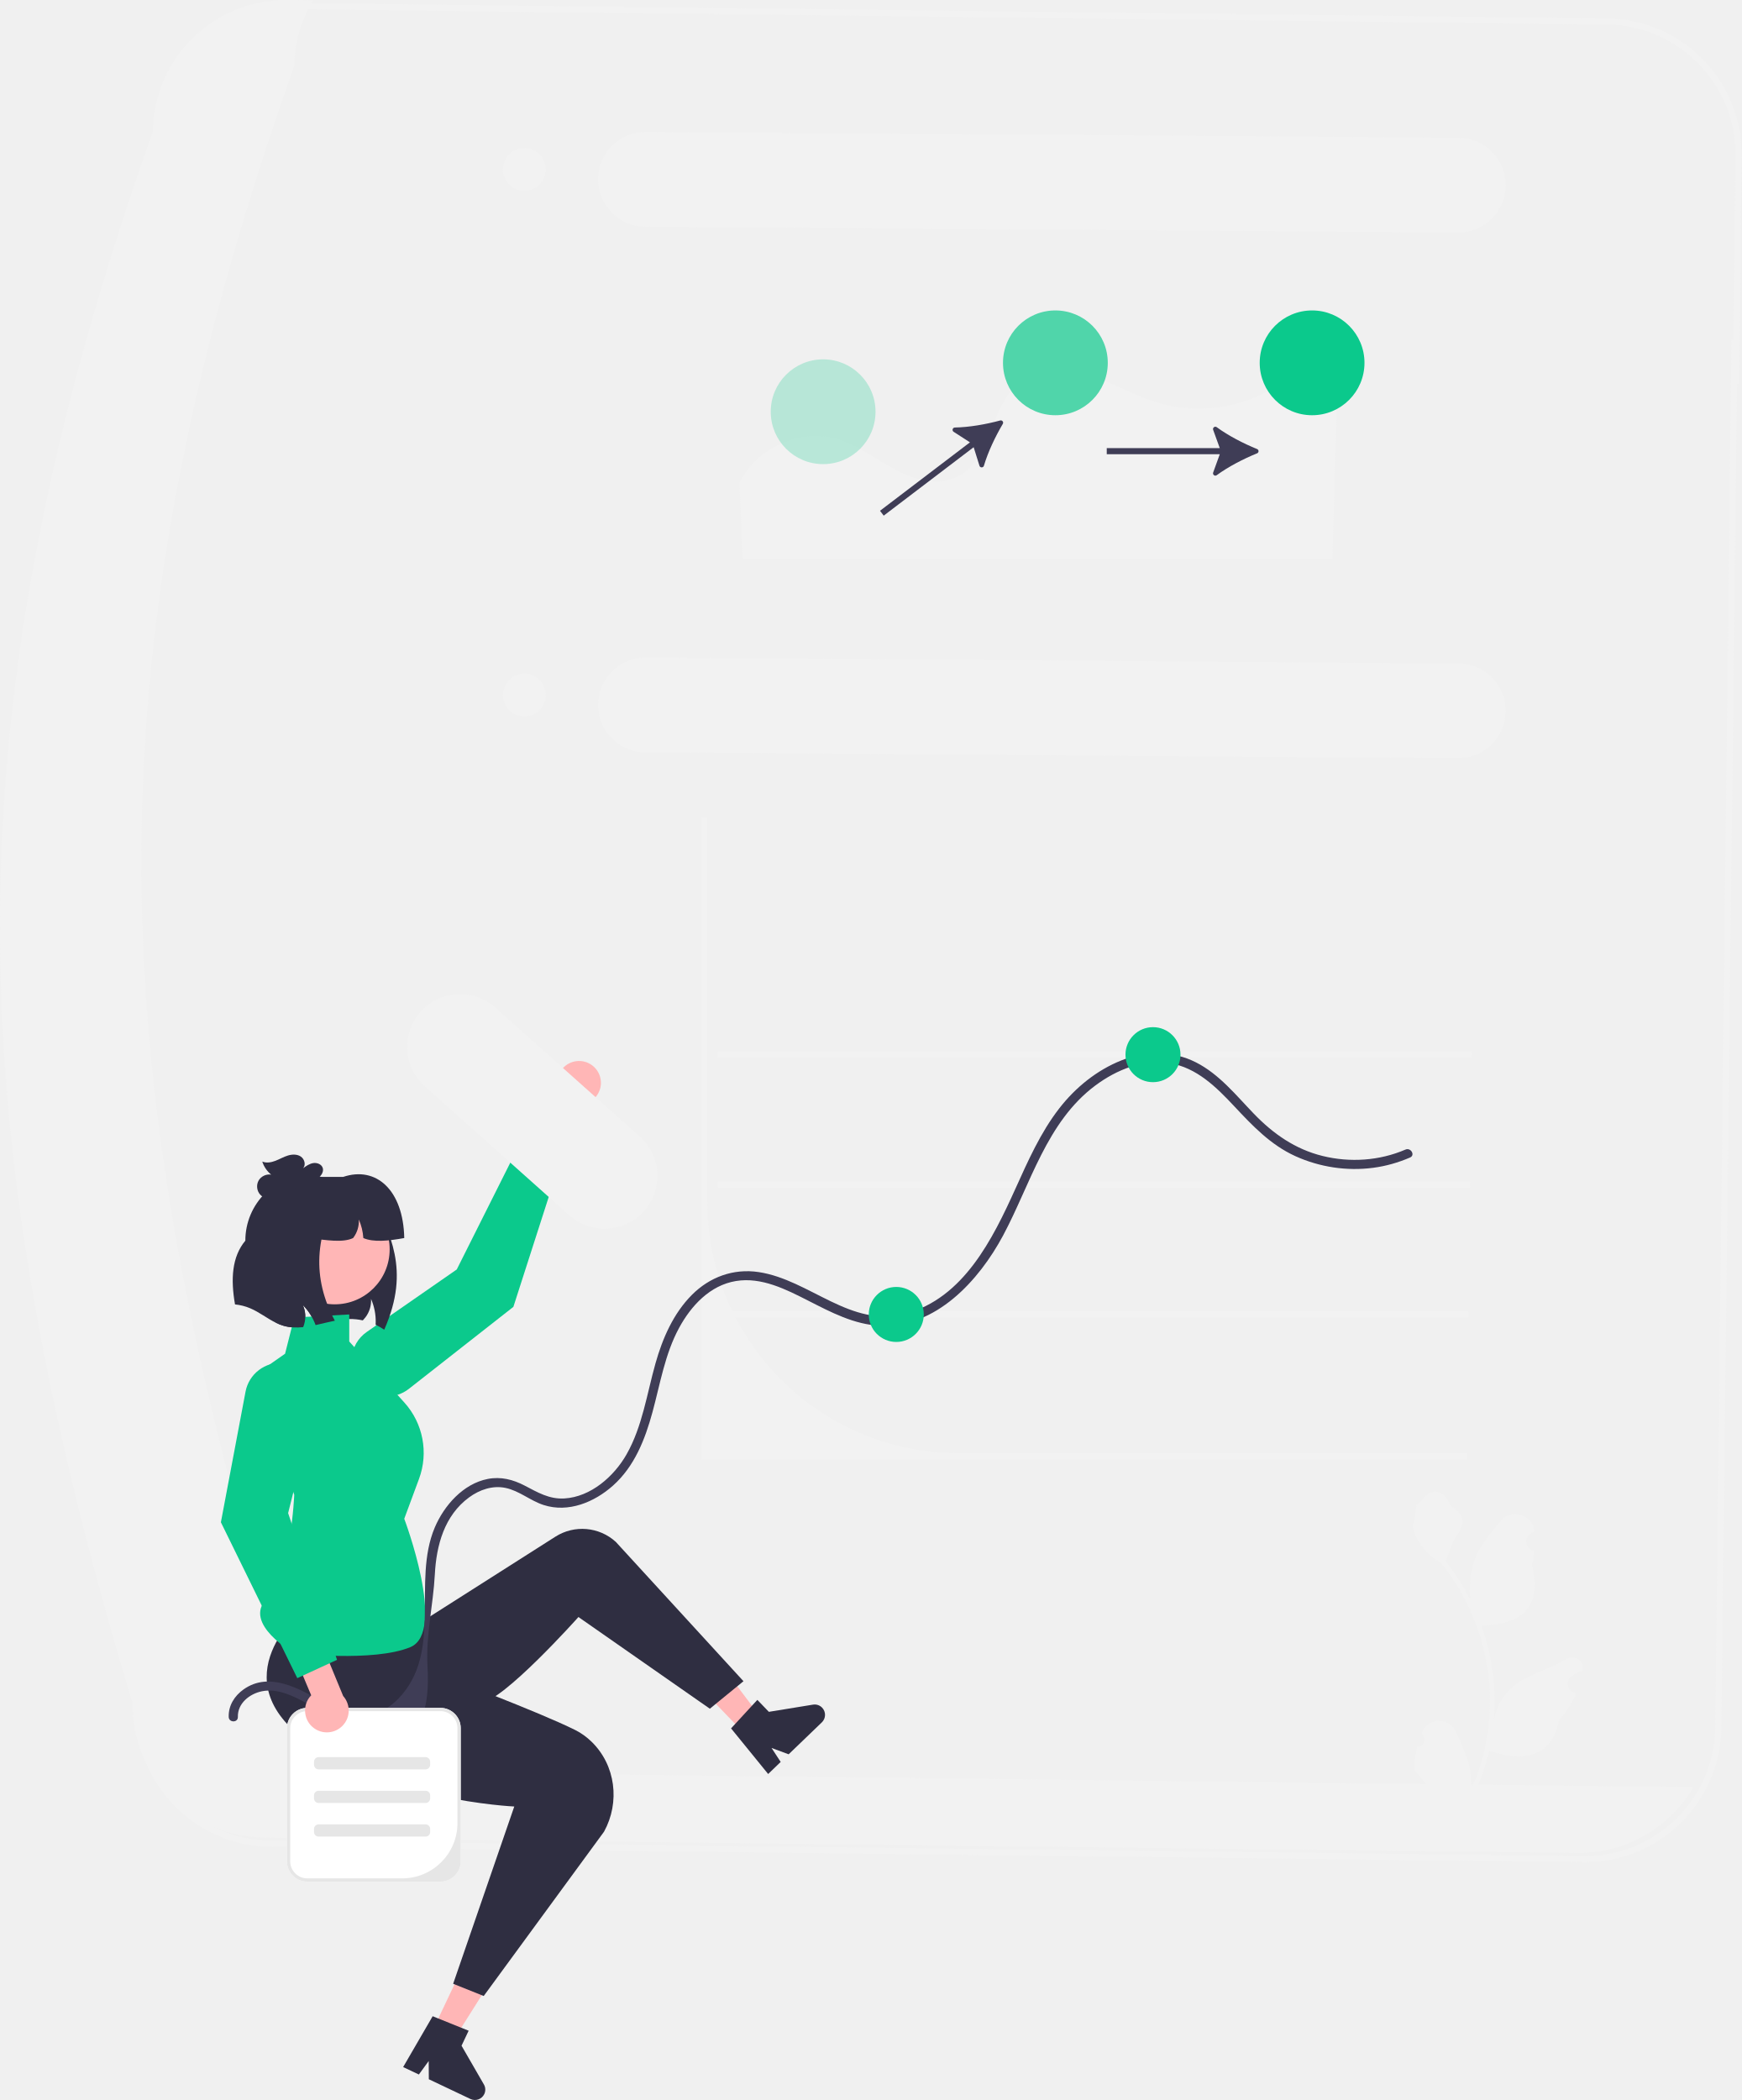
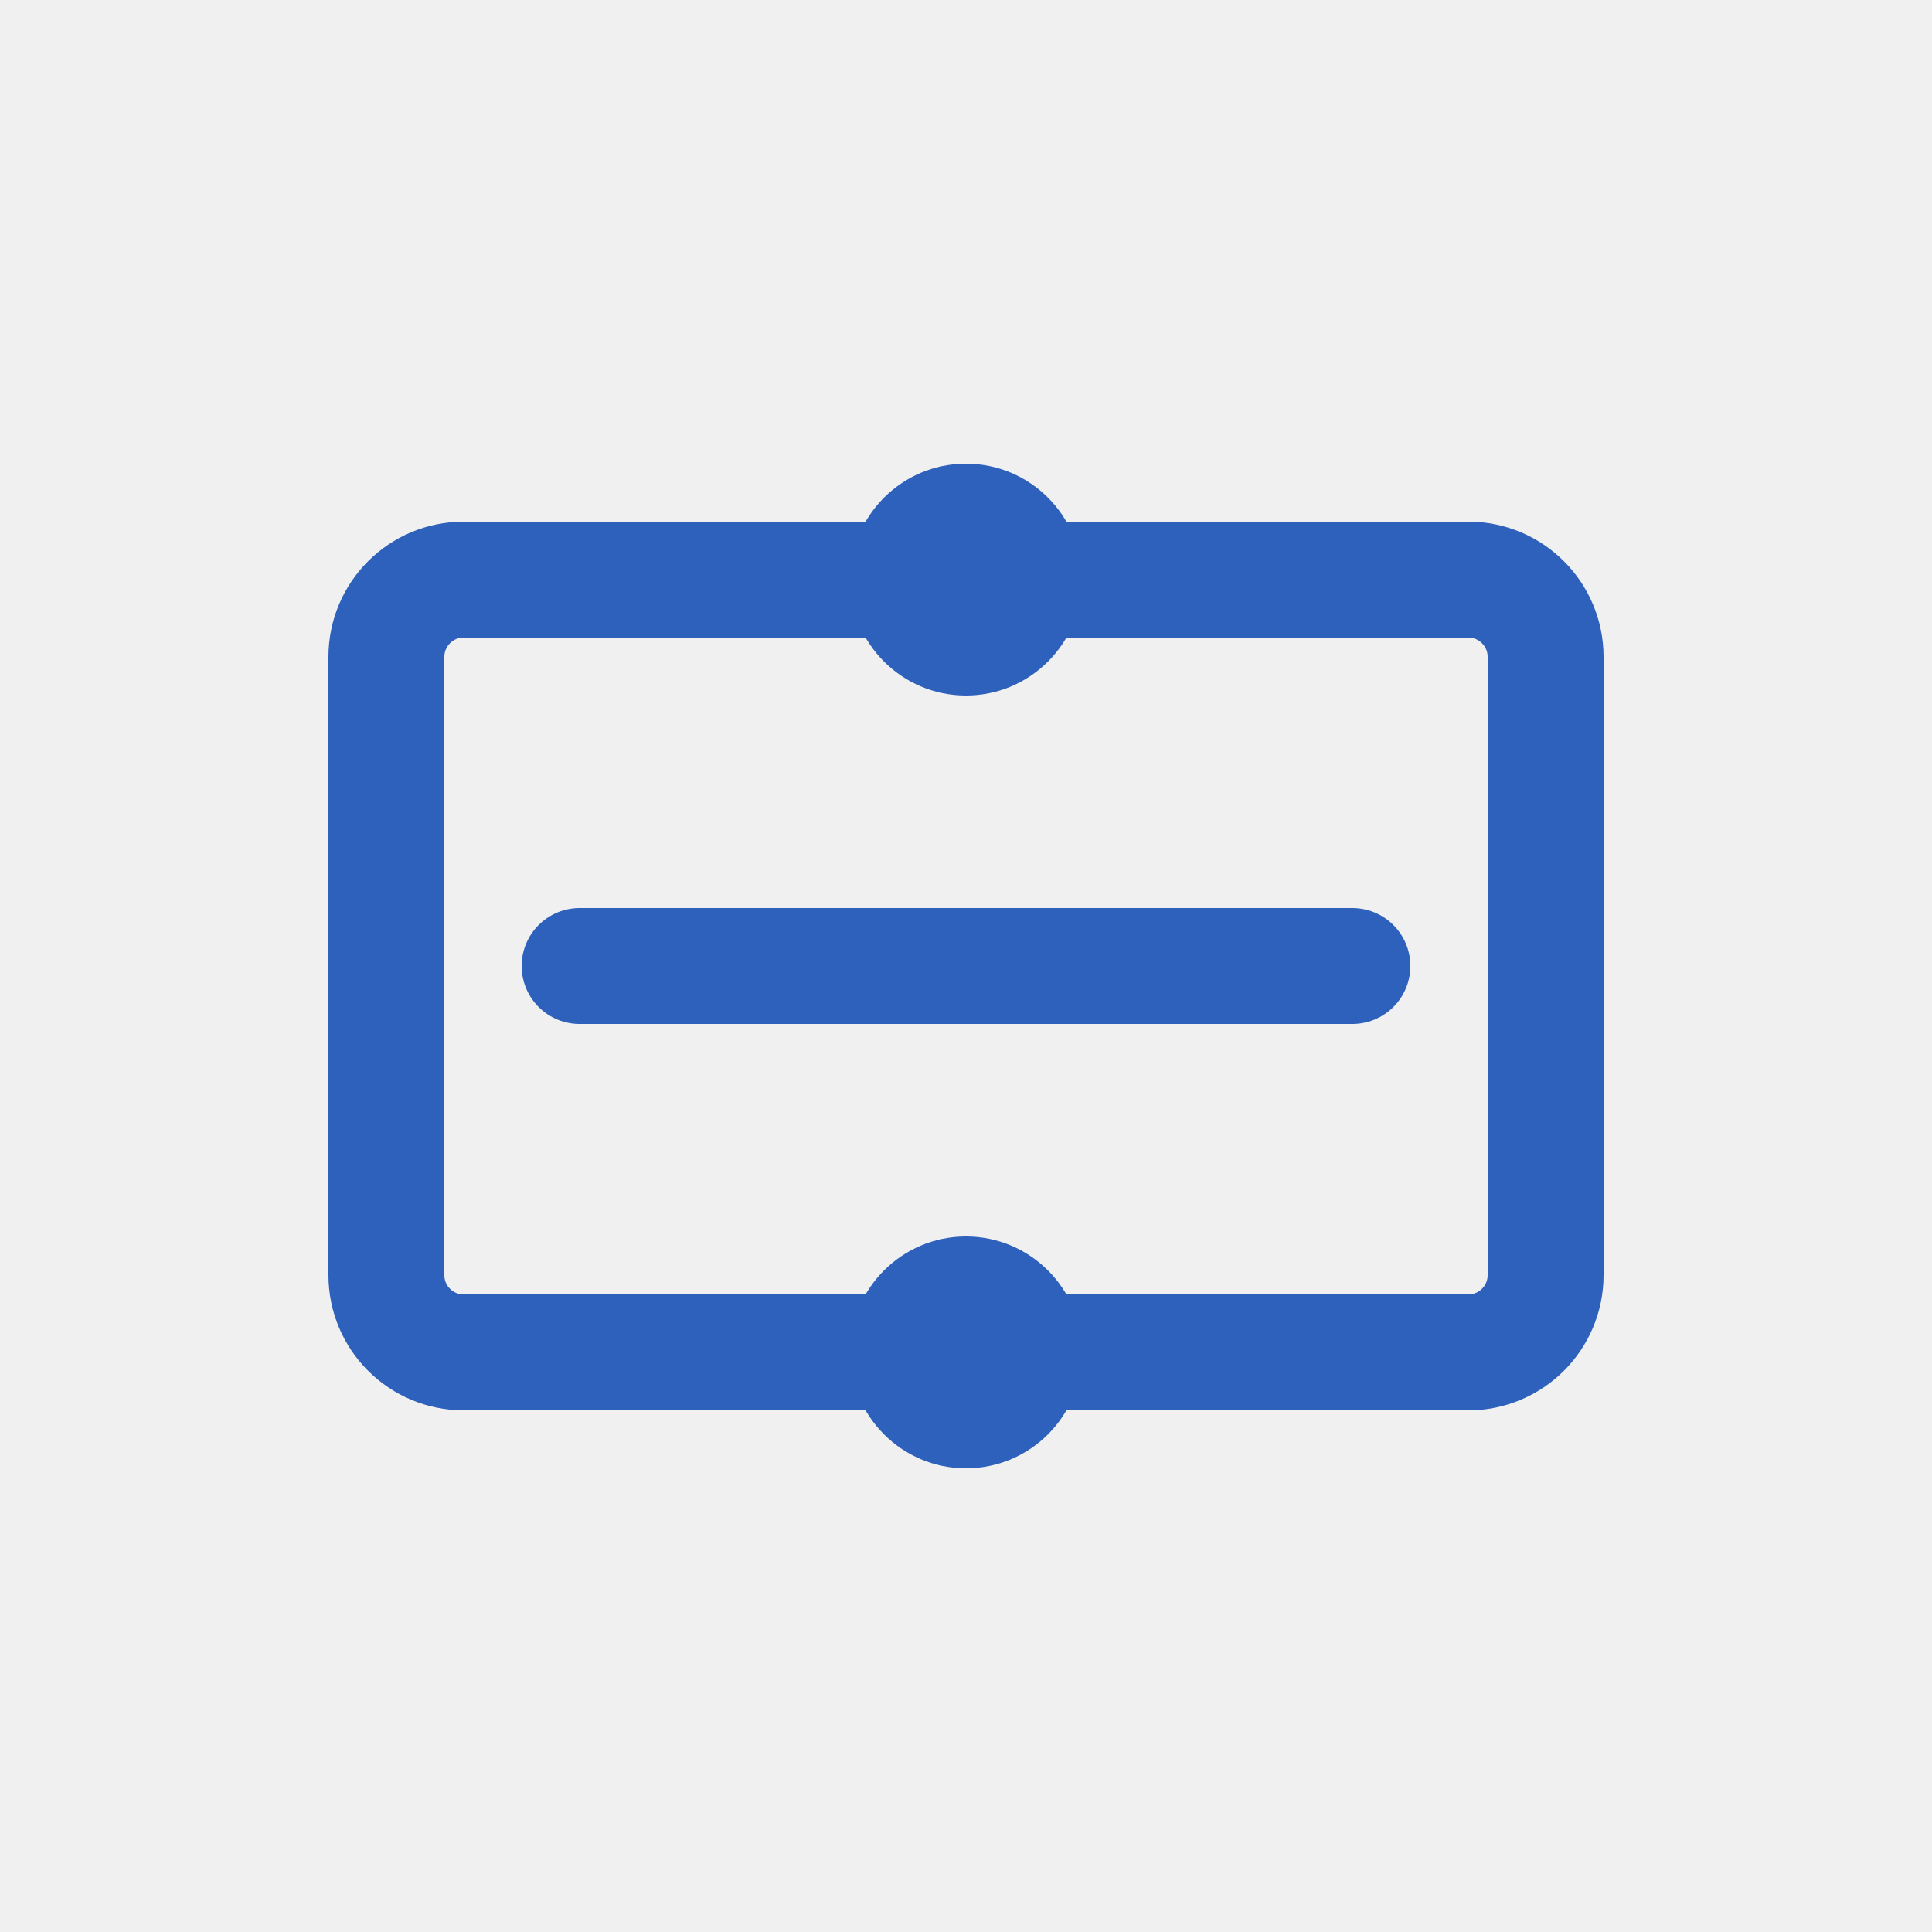
- <svg xmlns="http://www.w3.org/2000/svg" width="569.914" height="687.104" viewBox="0 0 569.914 687.104">
-   <path fill="#f2f2f2" d="M518.768,609.272c-.162,0-.325-.001-.488-.003l-429.961-5.021c-24.438-.315-44.122-20.409-43.95-44.826C14.015,458.729,.641,379.437,1.006,302.346,1.388,221.883,17.286,140.034,51.034,44.779,51.426,20.525,71.313,.996,95.541,.996c.157,0,.313,.001,.47,.002l429.962,5.03c24.494,.316,44.204,20.494,43.938,44.98v.001l-.87,74.579-.646,.007-5.133,439.734c-.314,24.33-20.228,43.941-44.493,43.941ZM95.54,2.996c-23.193,0-42.219,18.736-42.509,41.975l-.002,.166-.056,.156C-11.474,227.12-13.213,361.545,46.329,558.99l.044,.146-.001,.153c-.244,23.386,18.585,42.657,41.973,42.959l429.959,5.021c.155,.002,.311,.003,.466,.003,23.174,0,42.192-18.729,42.492-41.966l4.74-405.839,.021-1.999,.55-46.405,.638-.005,.702-60.071c.254-23.385-18.571-42.656-41.962-42.958L95.989,2.998c-.148-.001-.301-.002-.449-.002Z" />
-   <polygon fill="#f2f2f2" points="480.571 429.078 480.541 431.078 234.941 431.078 234.941 429.078 480.571 429.078" />
-   <polygon fill="#f2f2f2" points="481.061 386.578 481.041 388.578 234.941 388.578 234.941 386.578 481.061 386.578" />
-   <polygon fill="#f2f2f2" points="481.561 344.078 481.541 346.078 234.941 346.078 234.941 344.078 481.561 344.078" />
-   <path fill="#f2f2f2" d="M480.021,475.478l-.02,2H229.461v-209.9l2,.02v125.61c0,12.86,2.95,25.03,8.21,35.87,.33,.67,.66,1.34,1.01,2,13.7,26.38,41.28,44.4,73.06,44.4h166.28Z" />
-   <path fill="#f2f2f2" d="M132.582,579.828c-23.992-.308-43.207-19.977-42.954-43.97C32.488,346.381,28.909,211.637,96.282,21.539c.135-7.565,2.265-14.96,6.176-21.437L93.998,.002c-23.992-.253-43.663,18.962-43.971,42.954C-17.346,233.055-13.768,367.798,43.373,557.275c-.254,23.993,18.962,43.663,42.954,43.97l429.961,5.026c15.547,.129,29.97-8.082,37.795-21.517l-421.5-4.927Z" isolation="isolate" />
-   <path fill="#ffb6b6" d="M196.557,353.239c.686,4.305-2.824,8.318-7.181,8.194l-14.461,32.593-9.999-1.783,17.459-38.586c.285-3.213,2.727-5.936,6.058-6.432,3.904-.582,7.541,2.11,8.124,6.015Z" />
-   <path fill="#0bc98c" d="M118.289,453.374l0,0c4.127,4.269,10.813,4.728,15.484,1.063l34.215-26.84,16.952-52.716-12.325-5.701-23.156,46.182-29.447,20.436c-5.87,4.074-6.691,12.438-1.724,17.576Z" />
-   <path fill="#2f2e41" d="M125.731,435.068c-.89-.61-1.84-1.15-2.82-1.61,.02-.26,.03-.53,.03-.79,.05-2.63-.47-5.26-1.53-7.67,.14,2.12-.51,4.28-1.79,5.97-.22,.3-.46,.58-.72,.85-.07,.07-.14,.14-.21,.2-1.41-.32-2.87-.47-4.32-.45-1.61,.03-3.21,.25-4.8,.56-1.99,.38-3.97,.91-5.95,1.35-.12,.03-.23,.05-.35,.08-.91-2.47-2.34-4.73-4.2-6.59,.89,1.92,1.07,4.17,.49,6.21-.1,.36-.22,.71-.37,1.05-2.16,.22-4.32,.16-6.39-.44-.88-.25-1.71-.59-2.52-.99-2.86-1.4-5.44-3.48-8.39-4.73-1.59-.68-3.27-1.1-4.99-1.27-1.44-8.25-1.04-15.57,3.38-20.86,0-12.07,9.79-21.86,21.86-21.86l10.02,3.48,10.12,3.52c4.76,12.7,12.33,23.88,3.45,43.99Z" />
-   <g>
-     <polygon fill="#ffb6b6" points="141.863 663.714 148.717 666.964 164.796 641.485 154.68 636.688 141.863 663.714" />
-     <path fill="#2f2e41" d="M158.342,682.018l-7.319-12.678,2.326-4.905-2.421-.979-7.51-3.021-1.839-.745-9.66,16.638,5.144,2.435,3.218-4.418,.042,5.968,13.627,6.464c1.694,.802,3.718,.075,4.518-1.612,.477-1.006,.43-2.181-.126-3.147Z" />
-   </g>
-   <g>
-     <polygon fill="#ffb6b6" points="243.084 566.672 248.551 561.414 230.417 537.353 222.348 545.115 243.084 566.672" />
-     <path fill="#2f2e41" d="M266.037,557.744l-14.449,2.355-3.763-3.912-1.773,1.917-5.485,5.954-1.348,1.456,12.139,14.926,4.099-3.948-2.992-4.574,5.596,2.074,10.871-10.455c1.35-1.3,1.387-3.451,.092-4.796-.772-.803-1.888-1.175-2.988-.996Z" />
-   </g>
-   <path fill="#2f2e41" d="M127.281,523.078l-27-6,.181,8.215s-28.181,21.785-2.181,42.785,70,23,70,23l-20,58,10,4,39.373-53.768c5.302-9.64,3.803-21.786-4.095-29.445-1.528-1.481-3.278-2.787-5.278-3.787-12-6-44-18-44-18l-16-16-1-9Z" />
-   <path fill="#2f2e41" d="M126.281,538.078l55.456-35.29c6.223-3.96,14.327-3.258,19.776,1.714l41.768,45.577-11,9-43-30s-25,28-32,28-31-19-31-19Z" />
-   <path fill="#0bc98c" d="M96.281,540.929s-17.032-9.654-9.016-17.827c8.016-8.173,9.016-34.016,9.016-34.016l-13-39.157,10-7,3-11.85,18-1v8.85l18.031,19.963c6.128,6.784,7.978,16.411,4.803,24.983l-4.835,13.053s14,37,2,42-38,2-38,2Z" />
-   <path fill="#f2f2f2" d="M186.358,397.701l-47.297-42.208c-7.144-6.335-7.8-17.262-1.465-24.406,6.335-7.144,17.262-7.8,24.406-1.465l.081,.073,47.297,42.208c7.104,6.38,7.691,17.311,1.311,24.415-6.351,7.072-17.221,7.69-24.333,1.384Z" isolation="isolate" />
-   <circle cx="109.525" cy="408.787" r="17.979" fill="#ffb6b6" />
-   <path fill="#2f2e41" d="M118.891,405.078c-.13-2.09-.64-4.16-1.48-6.08,.14,2.12-.51,4.28-1.79,5.97-.03,.04-.06,.07-.08,.11-3.305,1.605-8.877,.697-14.26,0v-20h11c10.8-3.64,19.69,4.28,20,20-5.181,.938-10.038,1.452-13.39,0Z" />
-   <path fill="#2f2e41" d="M109.571,432.128c-1.99,.38-3.97,.91-5.95,1.35-.12,.03-.23,.05-.35,.08-.91-2.47-2.34-4.73-4.2-6.59,.89,1.92,1.07,4.17,.49,6.21-.1,.36-.22,.71-.37,1.05-2.16,.22-4.32,.16-6.39-.44-.88-.25-1.71-.59-2.52-.99v-42.72h21c-8.15,13.88-9.31,27.88-1.71,42.05Z" />
-   <path fill="#2f2e41" d="M105.603,382.131c-.384-1.202-1.847-1.774-3.093-1.581s-2.32,.954-3.342,1.693c.996-1.084,.489-2.995-.73-3.821-1.219-.825-2.848-.768-4.254-.336s-2.688,1.196-4.062,1.723-2.94,.807-4.301,.247c.53,1.666,1.554,3.172,2.909,4.277-1.603-.28-3.341,.551-4.128,1.975-.788,1.424-.568,3.338,.521,4.547,1.251,1.388,3.366,1.713,5.183,1.277,1.817-.436,3.407-1.507,4.938-2.576,1.532-1.07,3.087-2.177,4.879-2.704l-5.891,3.706c3.009-1.254,5.928-2.722,8.728-4.391,.749-.446,1.504-.92,2.051-1.598,.547-.678,.858-1.608,.593-2.438Z" />
-   <path fill="#3f3d56" d="M77.839,561.771c-.136-4.441,3.839-7.591,7.902-8.405,5.163-1.035,10.433,1.627,14.808,4.046,7.817,4.323,16.887,.036,25.24,5.285,12.33,7.747,14.877-3.857,14.1-17.558-.573-10.104,1.875-20.028,2.396-29.968,.502-9.572,3.109-19.298,11.224-25.245,3.407-2.496,7.651-3.974,11.881-3.098,4.518,.936,8.128,4.183,12.481,5.596,8.102,2.631,16.623-.919,22.698-6.332,7.067-6.296,10.517-15.151,12.946-24.082,2.518-9.26,4.056-18.955,8.672-27.486,3.939-7.279,10.128-13.998,18.656-15.386,8.357-1.36,16.363,2.736,23.576,6.405,7.423,3.776,15.097,7.867,23.601,8.219,18.225,.754,32.303-14.751,40.201-29.494,9.015-16.828,14.242-37.247,30.258-49.143,6.884-5.113,15.619-8.683,24.316-7.251,8.79,1.448,15.212,7.824,21.049,14.055,5.979,6.383,11.916,12.671,20.018,16.347,7.95,3.608,16.833,4.959,25.493,3.816,4.183-.552,8.184-1.698,12.054-3.369,1.768-.764,.241-3.349-1.514-2.59-8.487,3.666-18.147,4.301-27.101,2.095-8.996-2.217-16.165-7.249-22.517-13.836-5.816-6.031-11.284-12.898-18.891-16.773-7.696-3.92-16.519-3.821-24.462-.657-8.053,3.207-15.03,8.88-20.32,15.701-6.146,7.923-10.232,17.21-14.34,26.286-7.425,16.406-16.944,35.779-35.94,40.878-17.986,4.828-31.294-11.088-48.072-13.614-8.248-1.242-16.054,1.614-21.895,7.505-6.047,6.099-9.542,14.166-11.852,22.315-2.829,9.985-4.286,20.68-9.482,29.822-4.107,7.227-11.714,13.929-20.359,14.43-4.952,.287-8.744-1.998-12.976-4.205-3.816-1.99-7.8-3.015-12.088-2.178-8.032,1.568-14.273,8.665-17.34,15.901-7.566,17.848,2.853,40.784-11.959,56.046-2.707,2.789-6.179,4.887-10.1,5.314-5.252,.572-10.163-1.873-14.616-4.353-7.691-4.284-17.428-10.013-25.857-4.067-2.991,2.11-5.004,5.295-4.89,9.027,.059,1.926,3.059,1.934,3,0h0Z" />
-   <circle cx="377.281" cy="345.078" r="9" fill="#0bc98c" />
-   <circle cx="293.281" cy="430.078" r="9" fill="#0bc98c" />
-   <g>
-     <path fill="#f2f2f2" d="M241.963,157.986c5.519-11.454,19.838-17.833,32.045-14.276,6.876,2.004,12.644,6.608,18.967,9.973,6.323,3.365,14.167,5.454,20.527,2.161,10.932-5.661,10.266-22.562,19.775-30.382,6.329-5.205,15.616-4.961,23.439-2.521,7.823,2.44,14.976,6.748,22.85,9.019,14.652,4.226,31.312,.672,42.964-9.164,.117-.098,.231-.197,.345-.297,5.769-5.082,14.808-.894,14.597,6.791l-1.475,53.594H242.996l-1.032-24.896Z" />
-     <path fill="#3f3d56" d="M411.345,148.328c.636-.258,.636-1.149-0-1.407-4.437-1.8-9.406-4.362-13.203-7.149-.608-.446-1.42,.169-1.164,.878l2.161,5.974h-36.984v2h36.984l-2.162,5.977c-.257,.709,.556,1.324,1.164,.878,3.797-2.787,8.766-5.35,13.204-7.151Z" />
-     <path fill="#3f3d56" d="M328.139,138.696c.35-.59-.19-1.3-.852-1.12-4.621,1.254-10.127,2.223-14.837,2.304-.754,.013-1.028,.994-.395,1.404l5.338,3.446-29.435,22.392,1.211,1.592,29.435-22.392,1.898,6.065c.225,.72,1.244,.717,1.458-.006,1.335-4.517,3.738-9.566,6.179-13.685Z" />
-     <circle cx="429.346" cy="118.717" r="17.143" fill="#0bc98c" />
-     <circle cx="345.346" cy="118.717" r="17.143" fill="#0bc98c" opacity=".7" />
-     <circle cx="269.346" cy="134.717" r="17.143" fill="#0bc98c" opacity=".25" />
-   </g>
-   <g>
-     <path fill="#f2f2f2" d="M477.307,217.075l-265.993-1.906c-8.55-.061-15.549,6.839-15.611,15.389-.061,8.55,6.839,15.549,15.389,15.611l265.993,1.906c8.55,.061,15.549-6.839,15.611-15.389,.061-8.55-6.839-15.549-15.389-15.611Z" />
-     <circle cx="171.577" cy="227.433" r="7" fill="#f2f2f2" />
-   </g>
-   <g>
-     <path fill="#f2f2f2" d="M477.307,45.075l-265.993-1.906c-8.55-.061-15.549,6.839-15.611,15.389-.061,8.55,6.839,15.549,15.389,15.611l265.993,1.906c8.55,.061,15.549-6.839,15.611-15.389,.061-8.55-6.839-15.549-15.389-15.611Z" />
-     <circle cx="171.577" cy="55.433" r="7" fill="#f2f2f2" />
-   </g>
-   <g>
-     <path fill="#fff" d="M144.114,615.652h-43.565c-3.662,0-6.641-2.979-6.641-6.641v-43.565c0-3.662,2.979-6.641,6.641-6.641h43.565c3.662,0,6.641,2.979,6.641,6.641v43.565c0,3.662-2.979,6.641-6.641,6.641Z" />
-     <path fill="#e6e6e6" d="M144.114,615.652h-43.565c-3.662,0-6.641-2.979-6.641-6.641v-43.565c0-3.662,2.979-6.641,6.641-6.641h43.565c3.662,0,6.641,2.979,6.641,6.641v43.565c0,3.662-2.979,6.641-6.641,6.641Zm-43.565-55.784c-3.081,0-5.578,2.498-5.578,5.578v43.565c0,3.081,2.498,5.578,5.578,5.578h31.047c9.994,0,18.096-8.102,18.096-18.096v-31.047c0-3.081-2.498-5.578-5.578-5.578h-43.565Z" />
-   </g>
-   <path fill="#f2f2f2" d="M463.745,571.485c2.066,.129,3.208-2.437,1.645-3.933l-.155-.618c.02-.05,.041-.099,.062-.148,2.089-4.982,9.17-4.947,11.241,.042,1.839,4.428,4.179,8.864,4.756,13.546,.258,2.067,.142,4.172-.316,6.2,4.308-9.411,6.575-19.687,6.575-30.021,0-2.597-.142-5.193-.433-7.783-.239-2.119-.568-4.224-.995-6.31-2.306-11.277-7.299-22.018-14.5-30.99-3.462-1.892-6.349-4.851-8.093-8.397-.626-1.279-1.117-2.655-1.35-4.056,.394,.052,1.486-5.949,1.188-6.317,.549-.833,1.532-1.247,2.131-2.06,2.982-4.043,7.091-3.337,9.236,2.157,4.582,2.313,4.627,6.148,1.815,9.837-1.789,2.347-2.035,5.522-3.604,8.035,.162,.207,.329,.407,.491,.614,2.961,3.798,5.522,7.88,7.681,12.169-.61-4.766,.291-10.508,1.826-14.21,1.748-4.217,5.025-7.769,7.91-11.415,3.466-4.379,10.573-2.468,11.184,3.083,.006,.054,.012,.107,.017,.161-.429,.242-.848,.499-1.259,.77-2.339,1.547-1.531,5.174,1.241,5.602l.063,.01c-.155,1.544-.42,3.074-.807,4.579,3.702,14.316-4.29,19.53-15.701,19.764-.252,.129-.497,.258-.749,.381,1.156,3.255,2.08,6.594,2.764,9.979,.614,2.99,1.04,6.013,1.279,9.049,.297,3.83,.271,7.68-.052,11.503l.019-.136c.82-4.211,3.107-8.145,6.427-10.87,4.946-4.063,11.933-5.559,17.268-8.824,2.568-1.572,5.859,.459,5.411,3.437l-.022,.143c-.794,.323-1.569,.698-2.319,1.117-.429,.242-.848,.499-1.259,.77-2.339,1.547-1.531,5.174,1.241,5.602l.063,.01c.045,.006,.084,.013,.129,.019-1.363,3.236-3.262,6.239-5.639,8.829-2.315,12.497-12.256,13.683-22.89,10.044h-.006c-1.163,5.064-2.861,10.011-5.044,14.726h-18.02c-.065-.2-.123-.407-.181-.607,1.666,.103,3.346,.006,4.986-.297-1.337-1.641-2.674-3.294-4.011-4.935-.032-.032-.058-.065-.084-.097-.678-.84-1.363-1.673-2.041-2.512l-0-.001c-.042-2.578,.267-5.147,.879-7.64l.001-0Z" />
-   <path fill="#ffb6b6" d="M102.887,565.545c-3.606-2.449-4.127-7.754-1.053-10.844l-13.846-32.859,8.147-6.064,16.159,39.148c2.146,2.408,2.458,6.052,.538,8.82-2.249,3.244-6.703,4.05-9.947,1.8Z" />
-   <path fill="#0bc98c" d="M92.694,445.946h-0c-5.917-.493-11.249,3.566-12.35,9.4l-8.063,42.732,25,51,13-6-16-48,8.693-34.773c1.733-6.932-3.159-13.766-10.28-14.359Z" />
-   <path fill="#e6e6e6" d="M104.255,574.922c-.827,0-1.5,.673-1.5,1.5v1c0,.827,.673,1.5,1.5,1.5h35c.827,0,1.5-.673,1.5-1.5v-1c0-.827-.673-1.5-1.5-1.5h-35Z" />
-   <path fill="#e6e6e6" d="M104.255,585.922c-.827,0-1.5,.673-1.5,1.5v1c0,.827,.673,1.5,1.5,1.5h35c.827,0,1.5-.673,1.5-1.5v-1c0-.827-.673-1.5-1.5-1.5h-35Z" />
-   <path fill="#e6e6e6" d="M104.255,596.922c-.827,0-1.5,.673-1.5,1.5v1c0,.827,.673,1.5,1.5,1.5h35c.827,0,1.5-.673,1.5-1.5v-1c0-.827-.673-1.5-1.5-1.5h-35Z" />
+ <svg xmlns="http://www.w3.org/2000/svg" viewBox="0 0 100 100">
+   <rect x="20" y="30" width="60" height="40" rx="4" fill="none" stroke="#2e61bc" stroke-width="6" />
+   <line x1="30" y1="50" x2="70" y2="50" stroke="#2e61bc" stroke-width="6" stroke-linecap="round" />
+   <circle cx="50" cy="30" r="6" fill="#2e61bc" />
+   <circle cx="50" cy="70" r="6" fill="#2e61bc" />
</svg>
